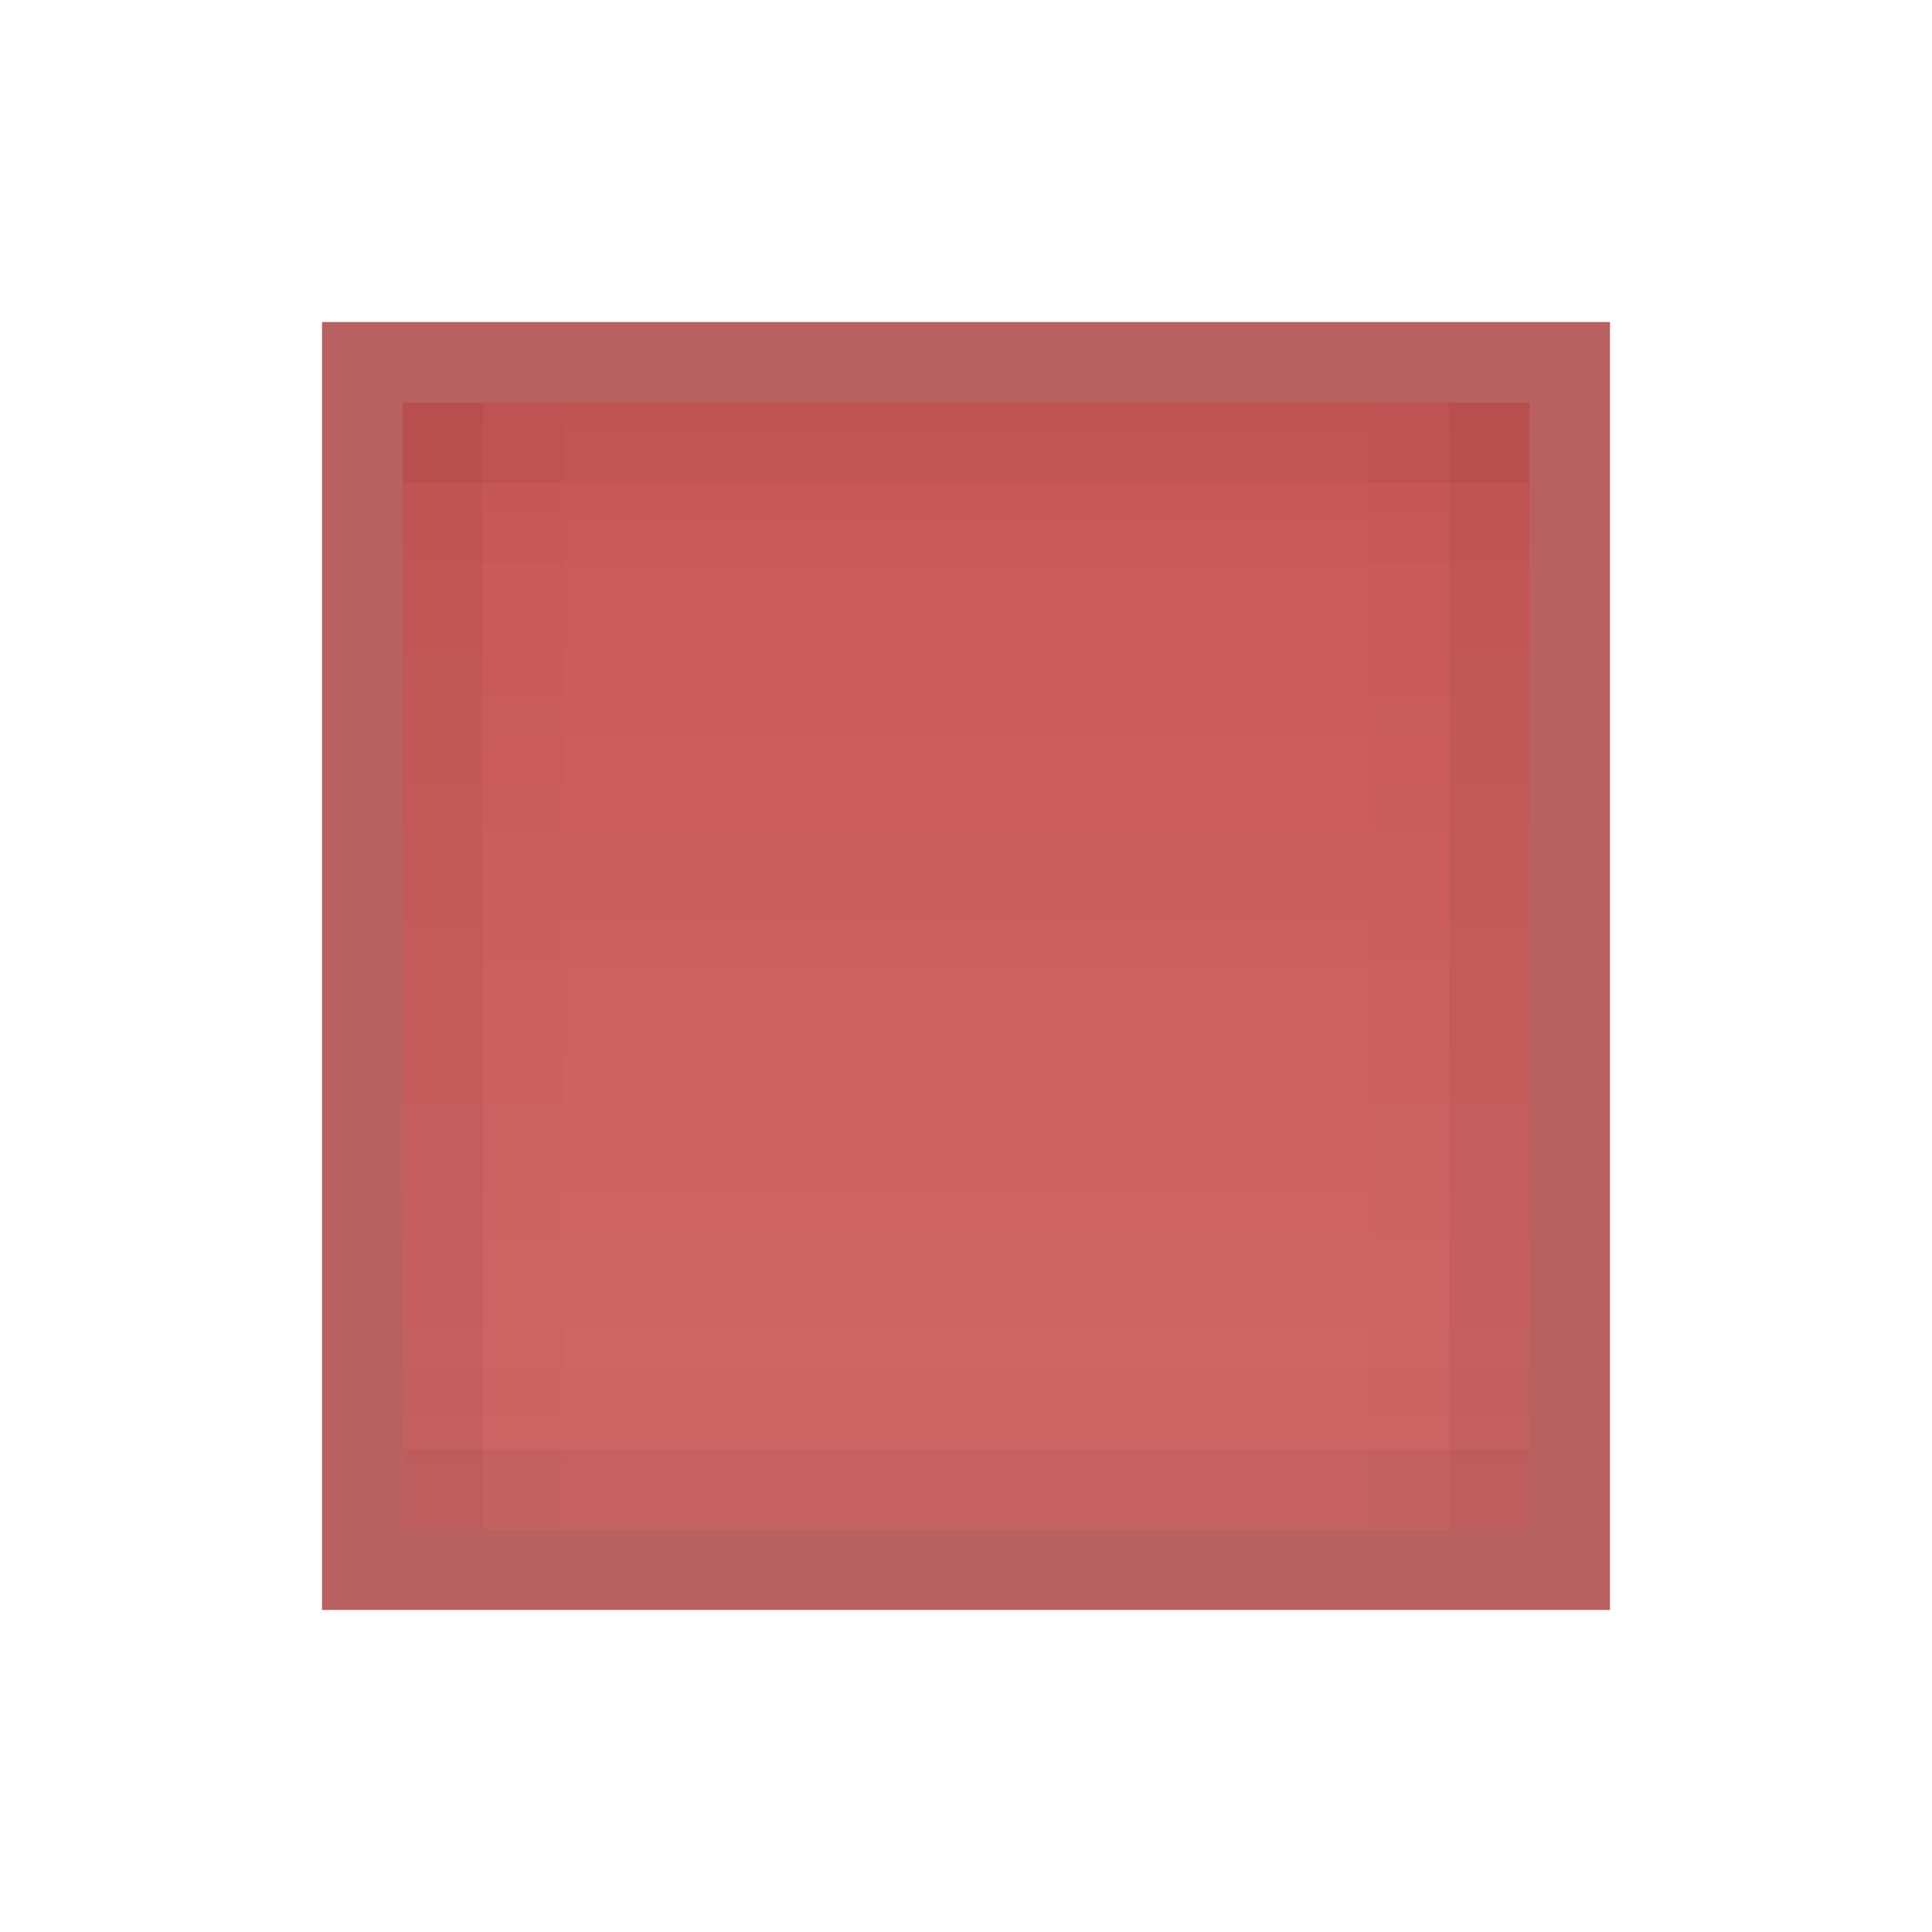
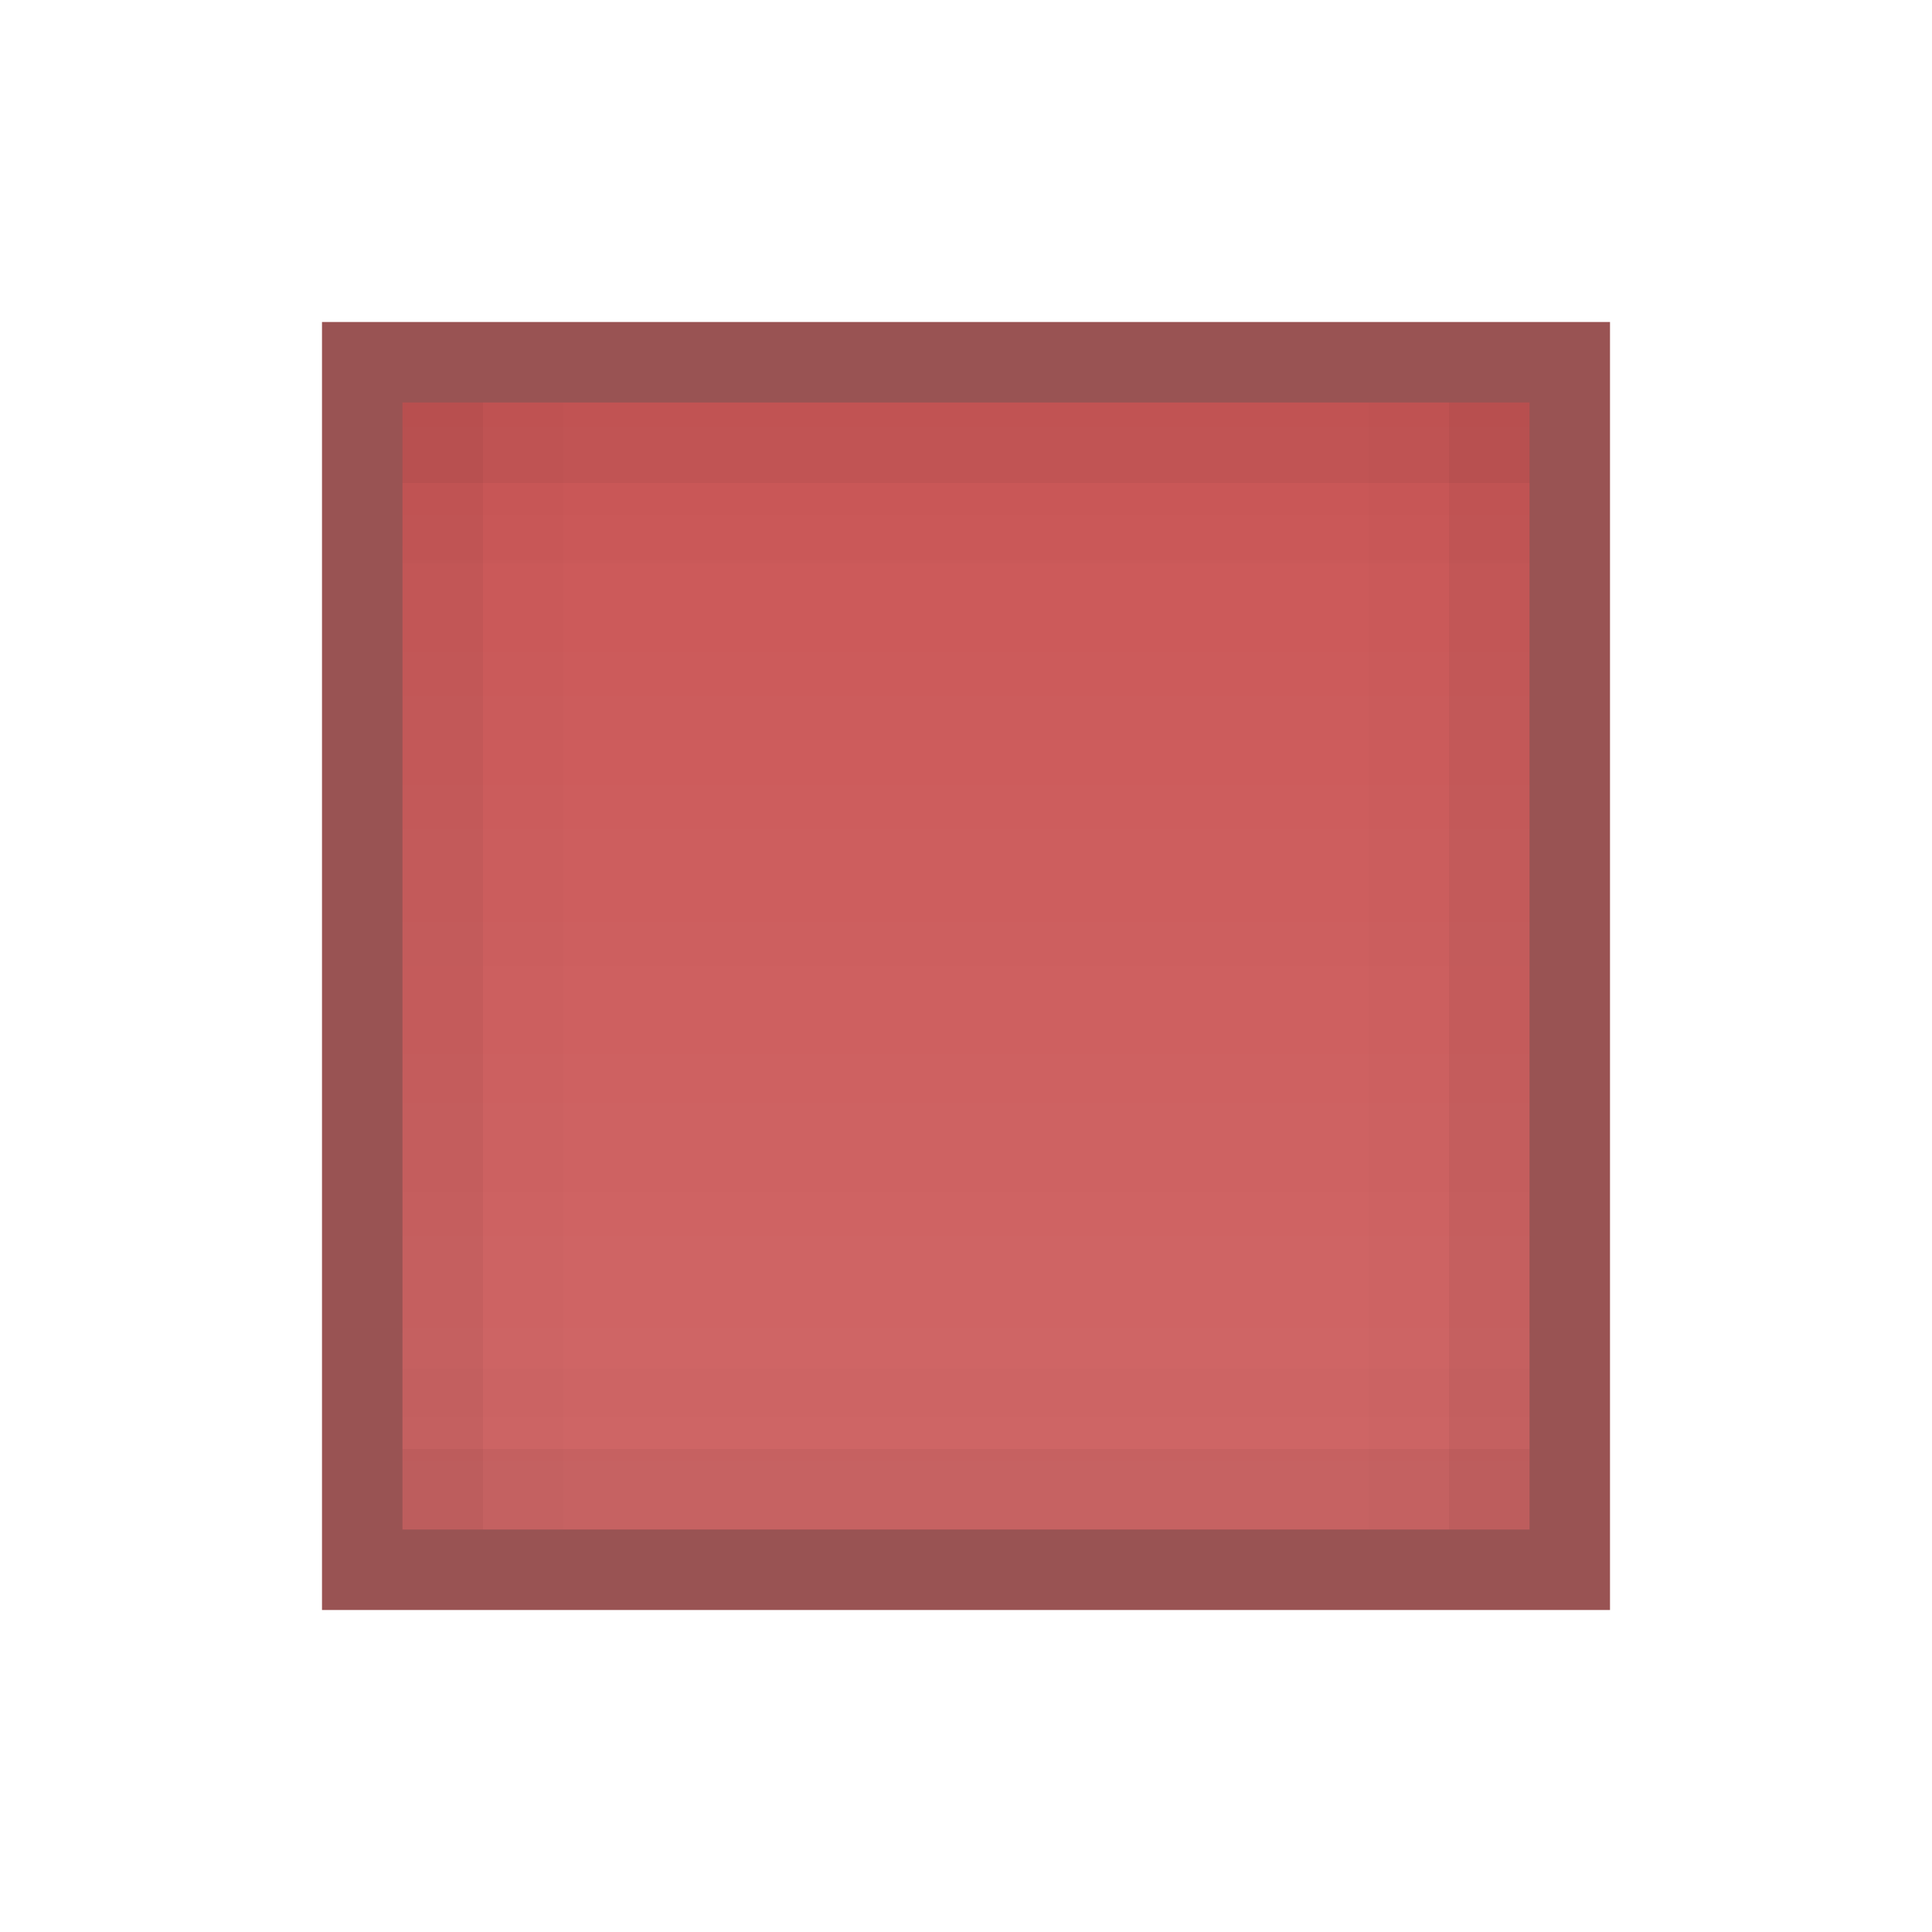
<svg xmlns="http://www.w3.org/2000/svg" xmlns:xlink="http://www.w3.org/1999/xlink" width="24" height="24" id="svg11300" version="1.0" style="display:inline;enable-background:new">
  <defs id="defs3">
    <linearGradient id="linearGradient4141">
      <stop style="stop-color:#ffffff;stop-opacity:1" offset="0" id="stop4143" />
      <stop style="stop-color:#ffffff;stop-opacity:0" offset="1" id="stop4145" />
    </linearGradient>
    <linearGradient gradientTransform="translate(-300,-300)" gradientUnits="userSpaceOnUse" y2="288" x2="19" y1="288" x1="5" id="linearGradient4147-8" xlink:href="#linearGradient4141" />
  </defs>
  <g style="display:inline" id="layer1" transform="translate(0,-276)">
-     <path id="rect4238-3" d="m 4,280 16,0 0,16 -16,0 z" style="display:inline;opacity:0.65;fill:#930d0d;fill-opacity:1;stroke:none;enable-background:new" />
+     <path id="rect4238-3" d="m 4,280 16,0 0,16 -16,0 z" style="display:inline;opacity:0.7;fill:#6e0a0a;fill-opacity:1;stroke:none;enable-background:new" />
    <rect y="281" x="5" height="14" width="14" id="rect4270-9-3-5" style="display:inline;fill:#cb5757;fill-opacity:1;stroke:none;enable-background:new" />
    <rect transform="matrix(0,-1,-1,0,0,0)" style="display:inline;opacity:0.1;fill:url(#linearGradient4147-8);fill-opacity:1;stroke:none;enable-background:new" id="rect4139-0" width="14" height="14" x="-295" y="-19" />
    <g style="display:inline;enable-background:new" id="g3087-2-4-4" transform="translate(-3,3)">
      <path id="rect3955-5-5-2" d="m 8,279 14,0 0,1 -14,0 z" style="opacity:0.01;fill:#000000;fill-opacity:1;stroke:none" />
      <path id="rect3949-6-9-0" d="m 8,278 14,0 0,1 -14,0 z" style="opacity:0.05;fill:#000000;fill-opacity:1;stroke:none" />
      <path id="rect3951-0-3-7" d="m 278,-9 14,0 0,1 -14,0 z" style="opacity:0.05;fill:#000000;fill-opacity:1;stroke:none" transform="matrix(0,1,-1,0,0,0)" />
      <path id="rect3953-5-7-9" d="m 22,278 0,14 -1,0 0,-14 z" style="opacity:0.05;fill:#000000;fill-opacity:1;stroke:none" />
      <path transform="matrix(0,1,-1,0,0,0)" id="rect3959-9-0-8" d="m 278,-10 14,0 0,1 -14,0 z" style="opacity:0.01;fill:#000000;fill-opacity:1;stroke:none" />
      <path id="rect3963-4-7-4" d="m 21,278 0,14 -1,0 0,-14 z" style="opacity:0.01;fill:#000000;fill-opacity:1;stroke:none" />
      <path id="path3216-6-7-2" d="m 8,291 14,0 0,1 -14,0 z" style="opacity:0.05;fill:#000000;fill-opacity:1;stroke:none" />
      <path style="opacity:0.01;fill:#000000;fill-opacity:1;stroke:none" d="m 8,290 14,0 0,1 -14,0 z" id="path4172" />
    </g>
  </g>
</svg>
